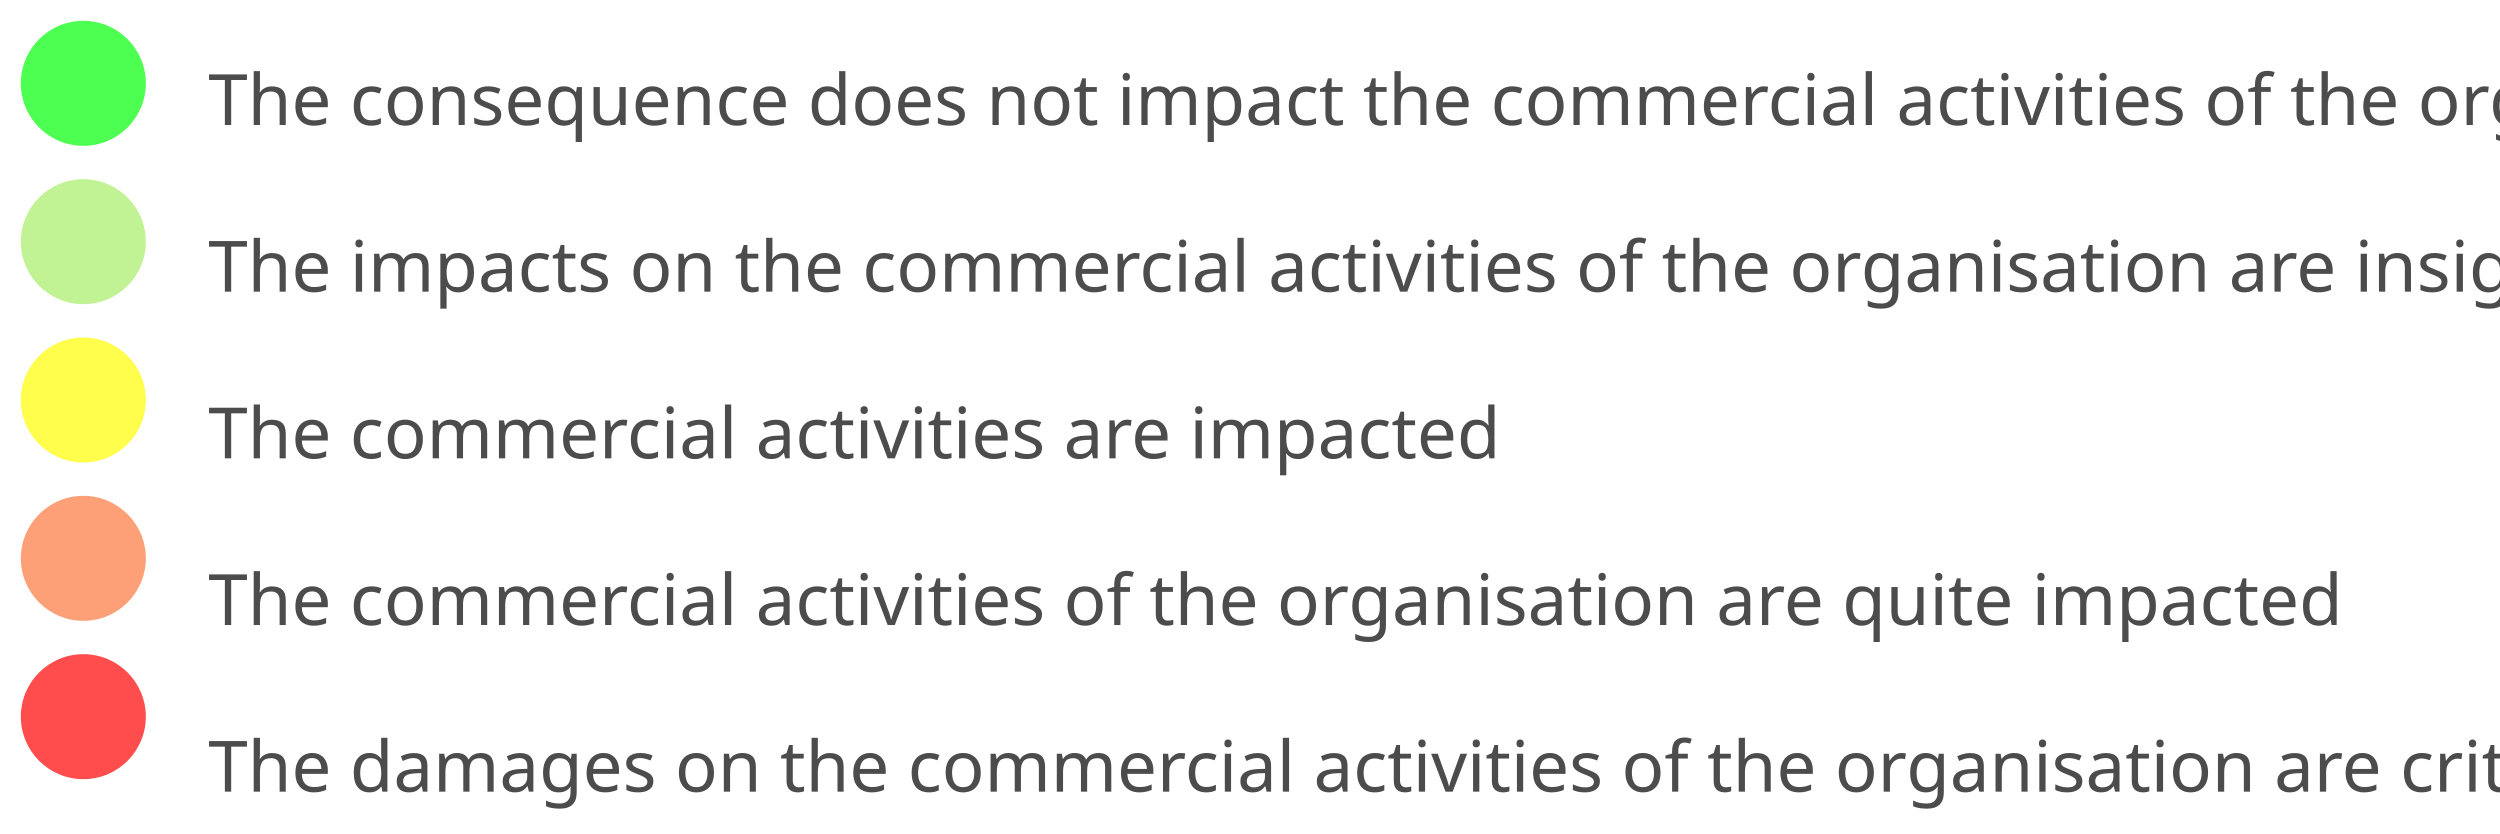
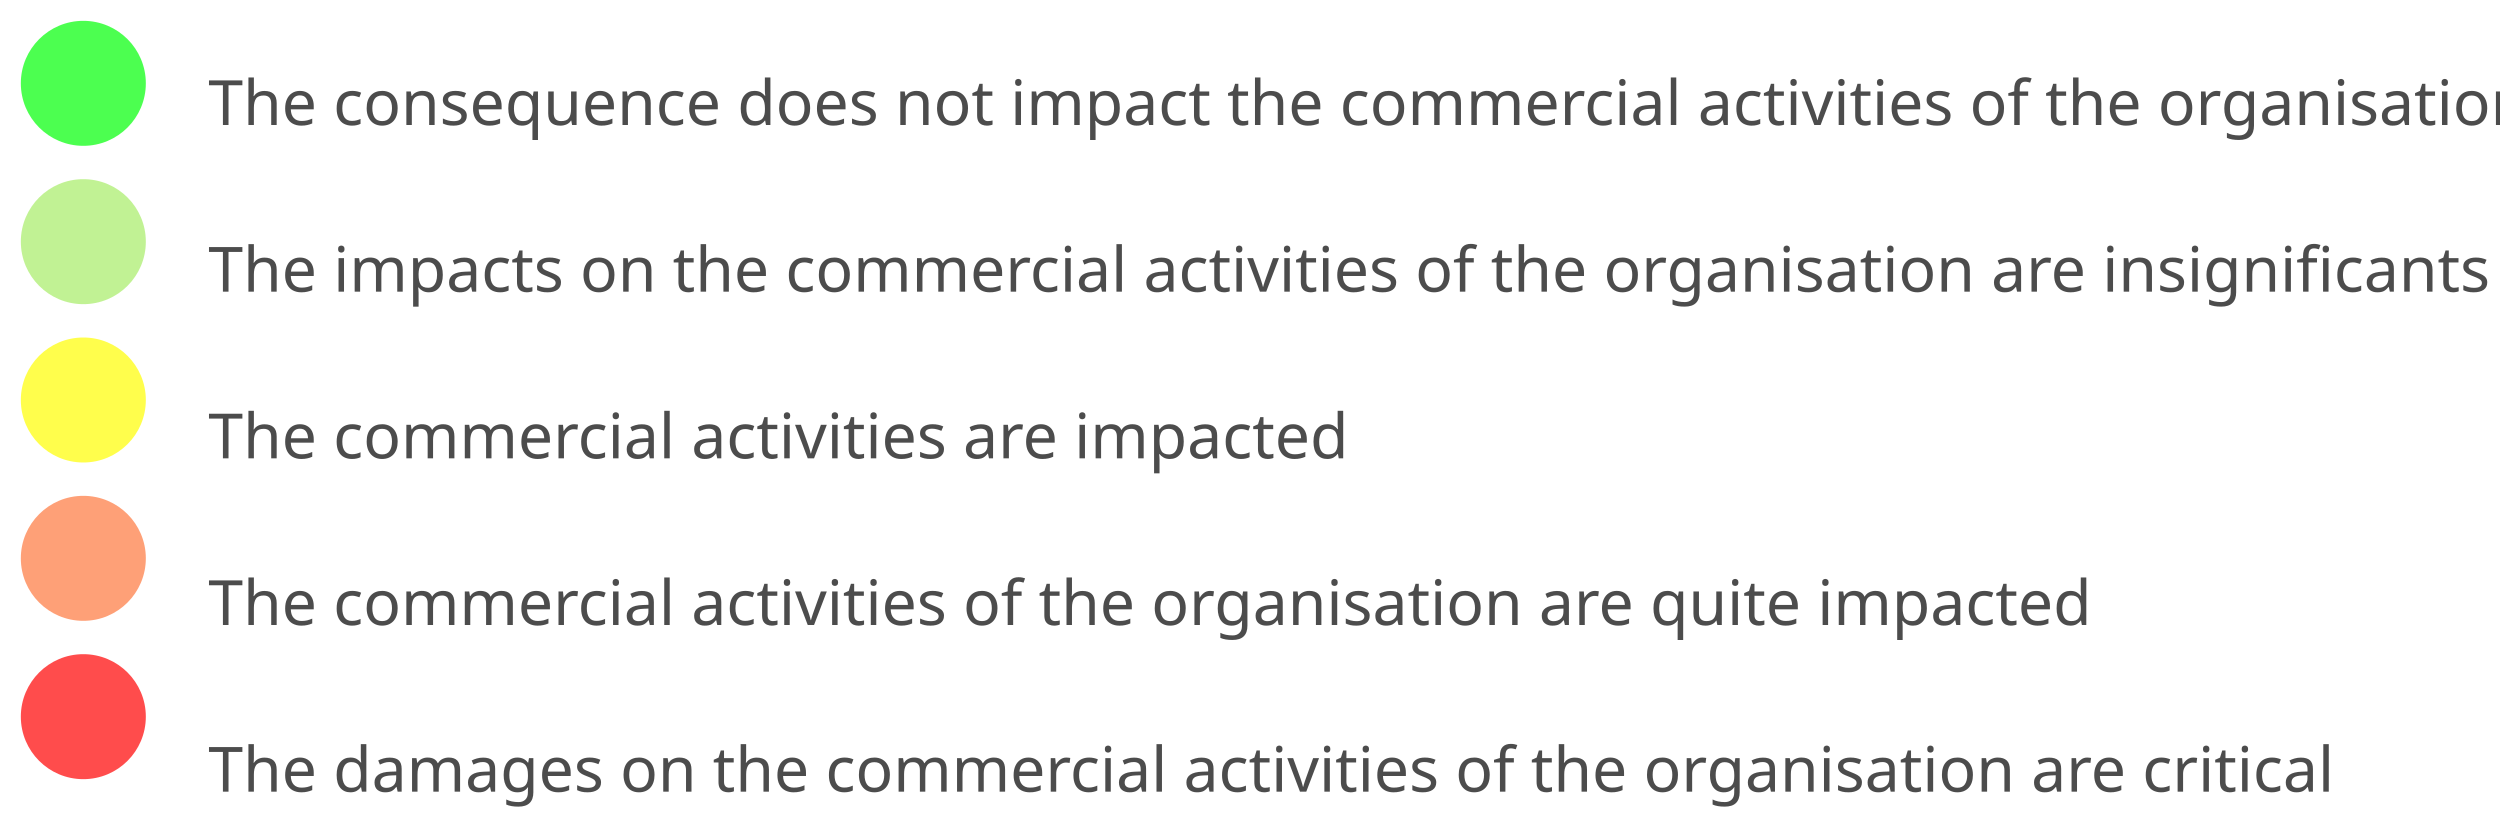
<svg xmlns="http://www.w3.org/2000/svg" id="threat_actor.svg" width="600" height="200">
  <g>
    <g>
      <rect fill="none" id="canvas_background" height="160" width="400" y="-1" x="-1" />
    </g>
    <g>
      <g opacity="0.7" id="layer1">
-         <text opacity="1" x="50" y="30" font-family="sans-serif" font-size="17px" fill="black">The consequence does not impact the commercial activities of the organisation</text>
+         <text opacity="1" x="50" y="30" font-family="sans-serif" font-size="15px" fill="black">The consequence does not impact the commercial activities of the organisation</text>
        <ellipse fill="#00ff06" stroke="#000000" stroke-width="0" stroke-linecap="round" stroke-miterlimit="4" ry="15" rx="15" cy="20" cx="20" id="r1c1" />
      </g>
    </g>
    <g>
      <g opacity="0.7" id="layer2">
-         <text opacity="1" x="50" y="70" font-family="sans-serif" font-size="17px" fill="black">The impacts on the commercial activities of the organisation are insignificants</text>
+         <text opacity="1" x="50" y="70" font-family="sans-serif" font-size="15px" fill="black">The impacts on the commercial activities of the organisation are insignificants</text>
        <ellipse fill="#a7ec67" stroke="#000000" stroke-width="0" stroke-linecap="round" stroke-miterlimit="4" ry="15" rx="15" cy="58" cx="20" id="r2c2" />
      </g>
    </g>
    <g>
      <g opacity="0.7" id="layer3">
-         <text opacity="1" x="50" y="110" font-family="sans-serif" font-size="17px" fill="black">The commercial activities are impacted</text>
+         <text opacity="1" x="50" y="110" font-family="sans-serif" font-size="15px" fill="black">The commercial activities are impacted</text>
        <ellipse fill="#fffe00" stroke="#000000" stroke-width="0" stroke-linecap="round" stroke-miterlimit="4" ry="15" rx="15" cy="96" cx="20" id="r3c3" />
      </g>
    </g>
    <g>
      <g opacity="0.7" id="layer4">
-         <text opacity="1" x="50" y="150" font-family="sans-serif" font-size="17px" fill="black">The commercial activities of the organisation are quite impacted</text>
+         <text opacity="1" x="50" y="150" font-family="sans-serif" font-size="15px" fill="black">The commercial activities of the organisation are quite impacted</text>
        <ellipse fill="#fe773d" stroke="#000000" stroke-width="0" stroke-linecap="round" stroke-miterlimit="4" ry="15" rx="15" cy="134" cx="20" id="r4c4" />
      </g>
    </g>
    <g>
      <g opacity="0.7" id="layer5">
-         <text opacity="1" x="50" y="190" font-family="sans-serif" font-size="17px" fill="black">The damages on the commercial activities of the organisation are critical</text>
+         <text opacity="1" x="50" y="190" font-family="sans-serif" font-size="15px" fill="black">The damages on the commercial activities of the organisation are critical</text>
        <ellipse fill="#ff0000" stroke="#000000" stroke-width="0" stroke-linecap="round" stroke-miterlimit="4" ry="15" rx="15" cy="172" cx="20" id="r4c5" />
      </g>
    </g>
  </g>
</svg>
